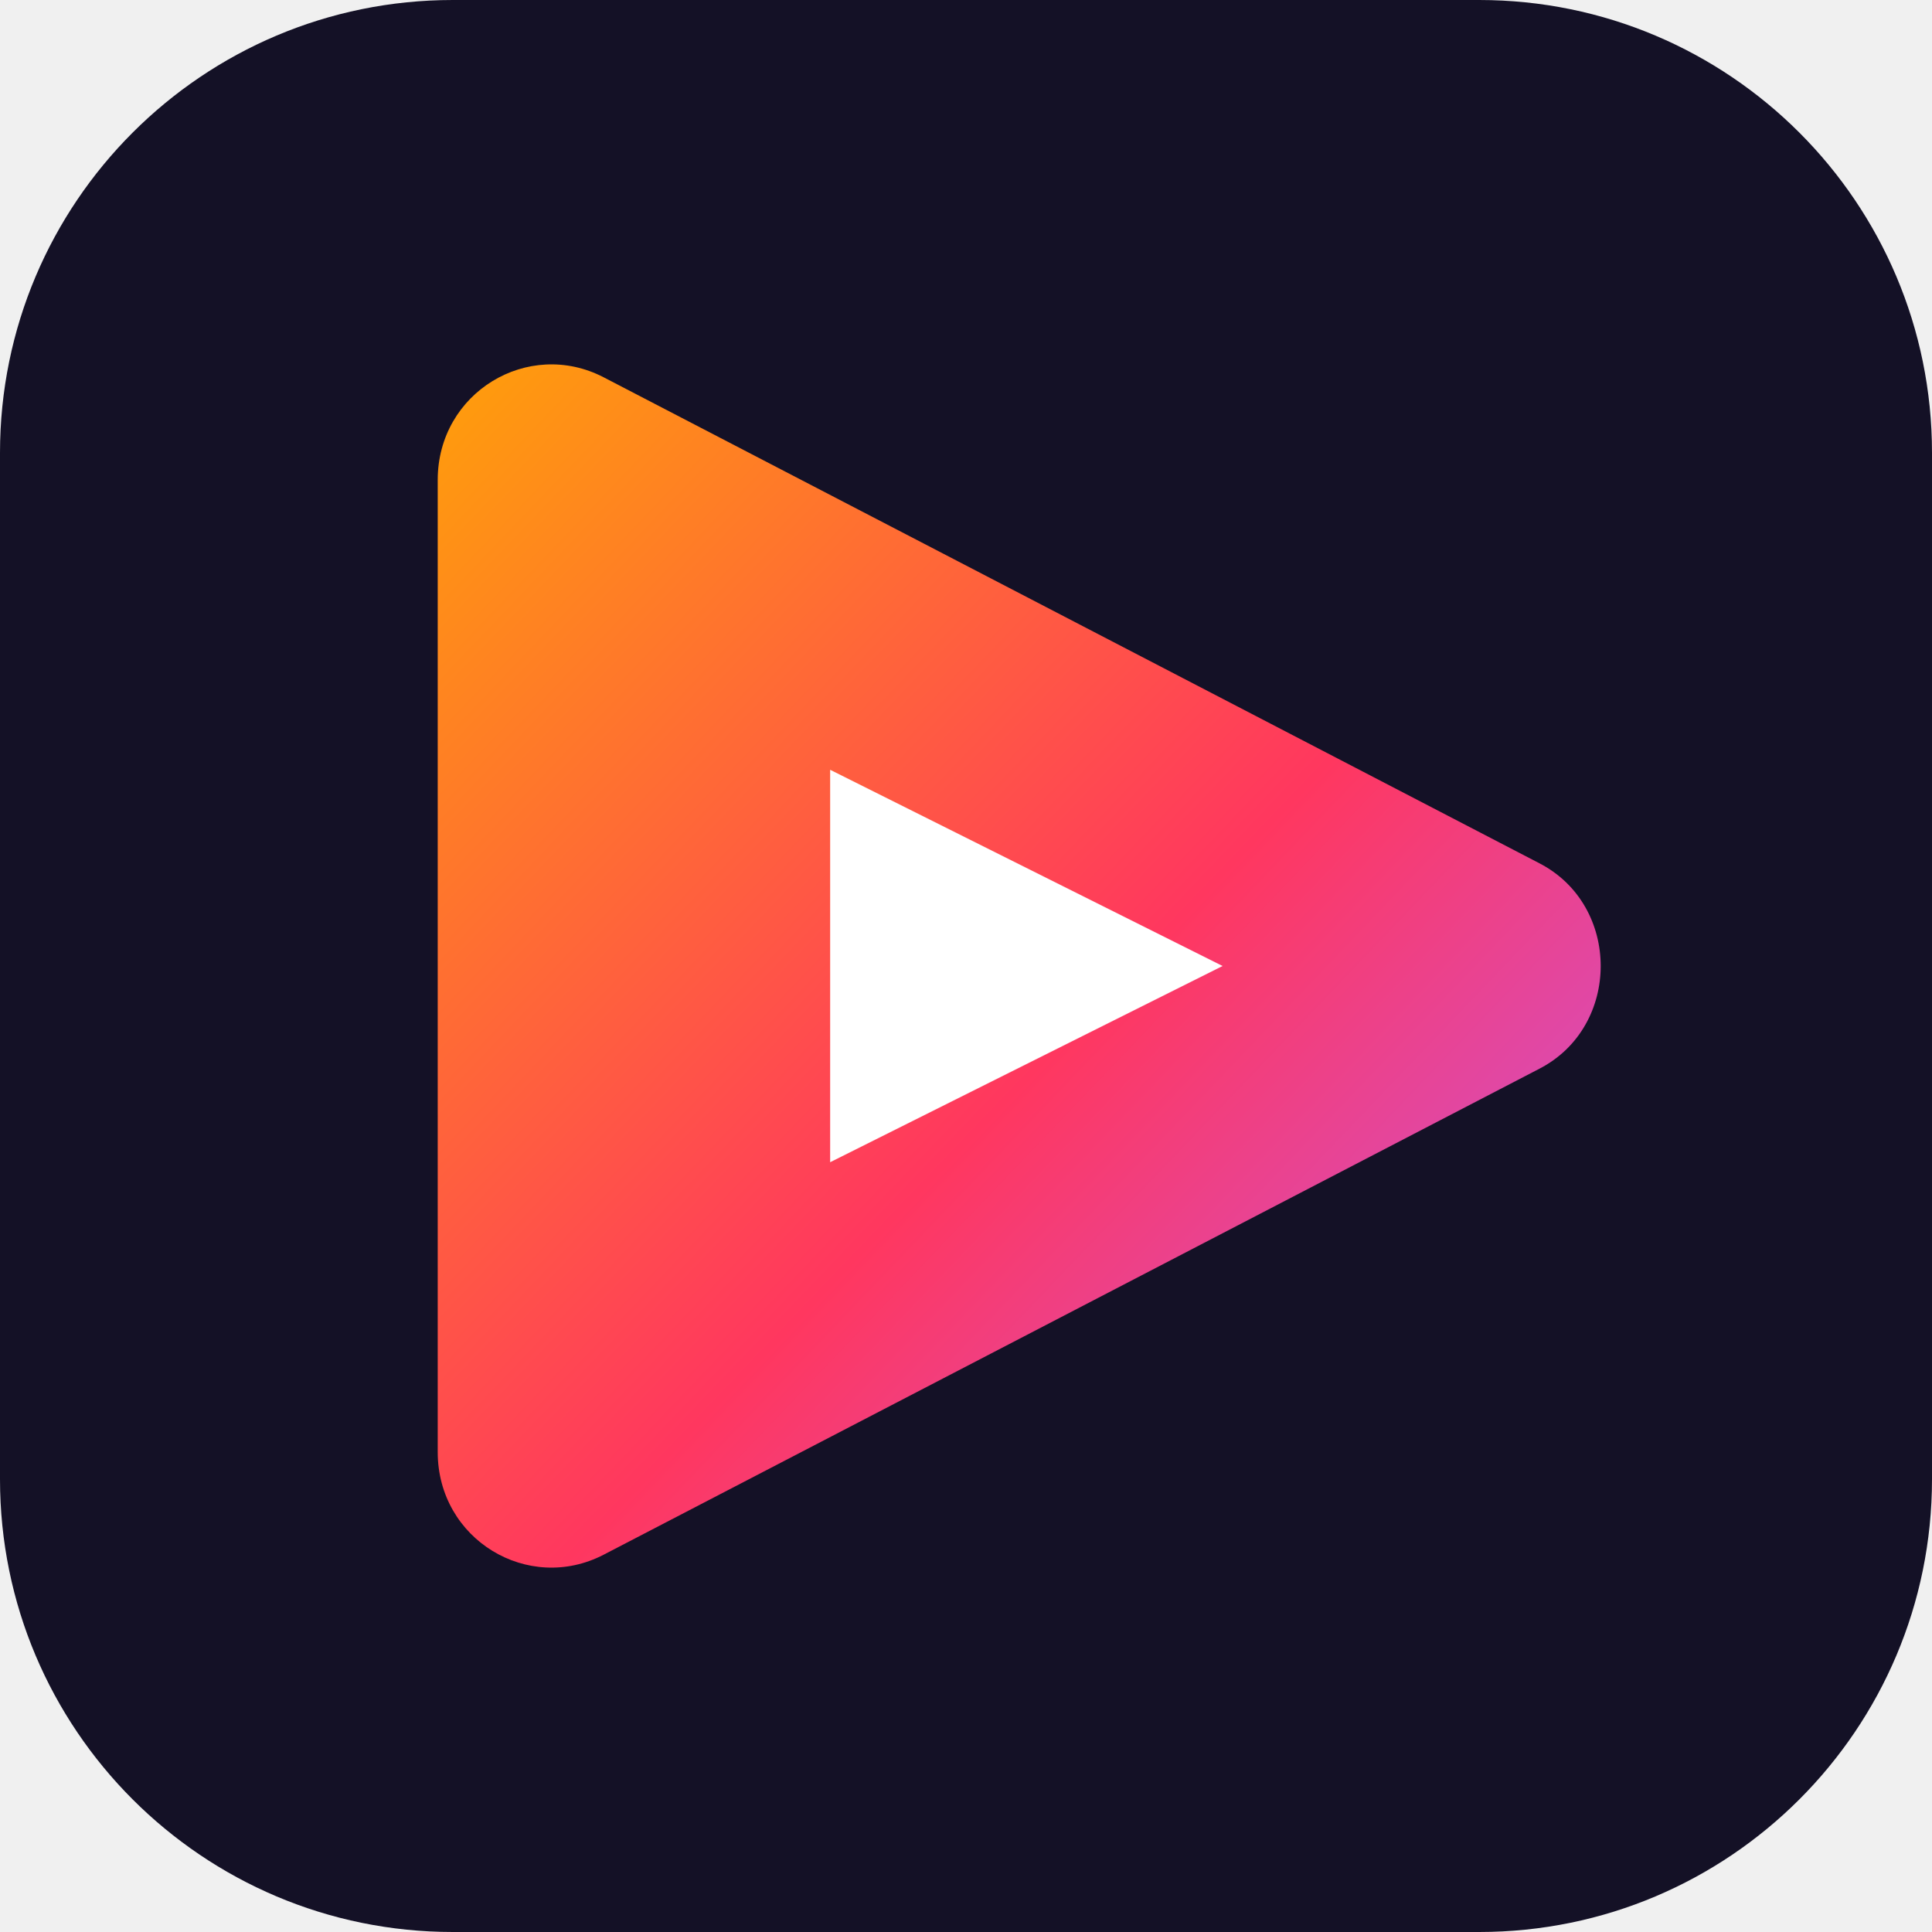
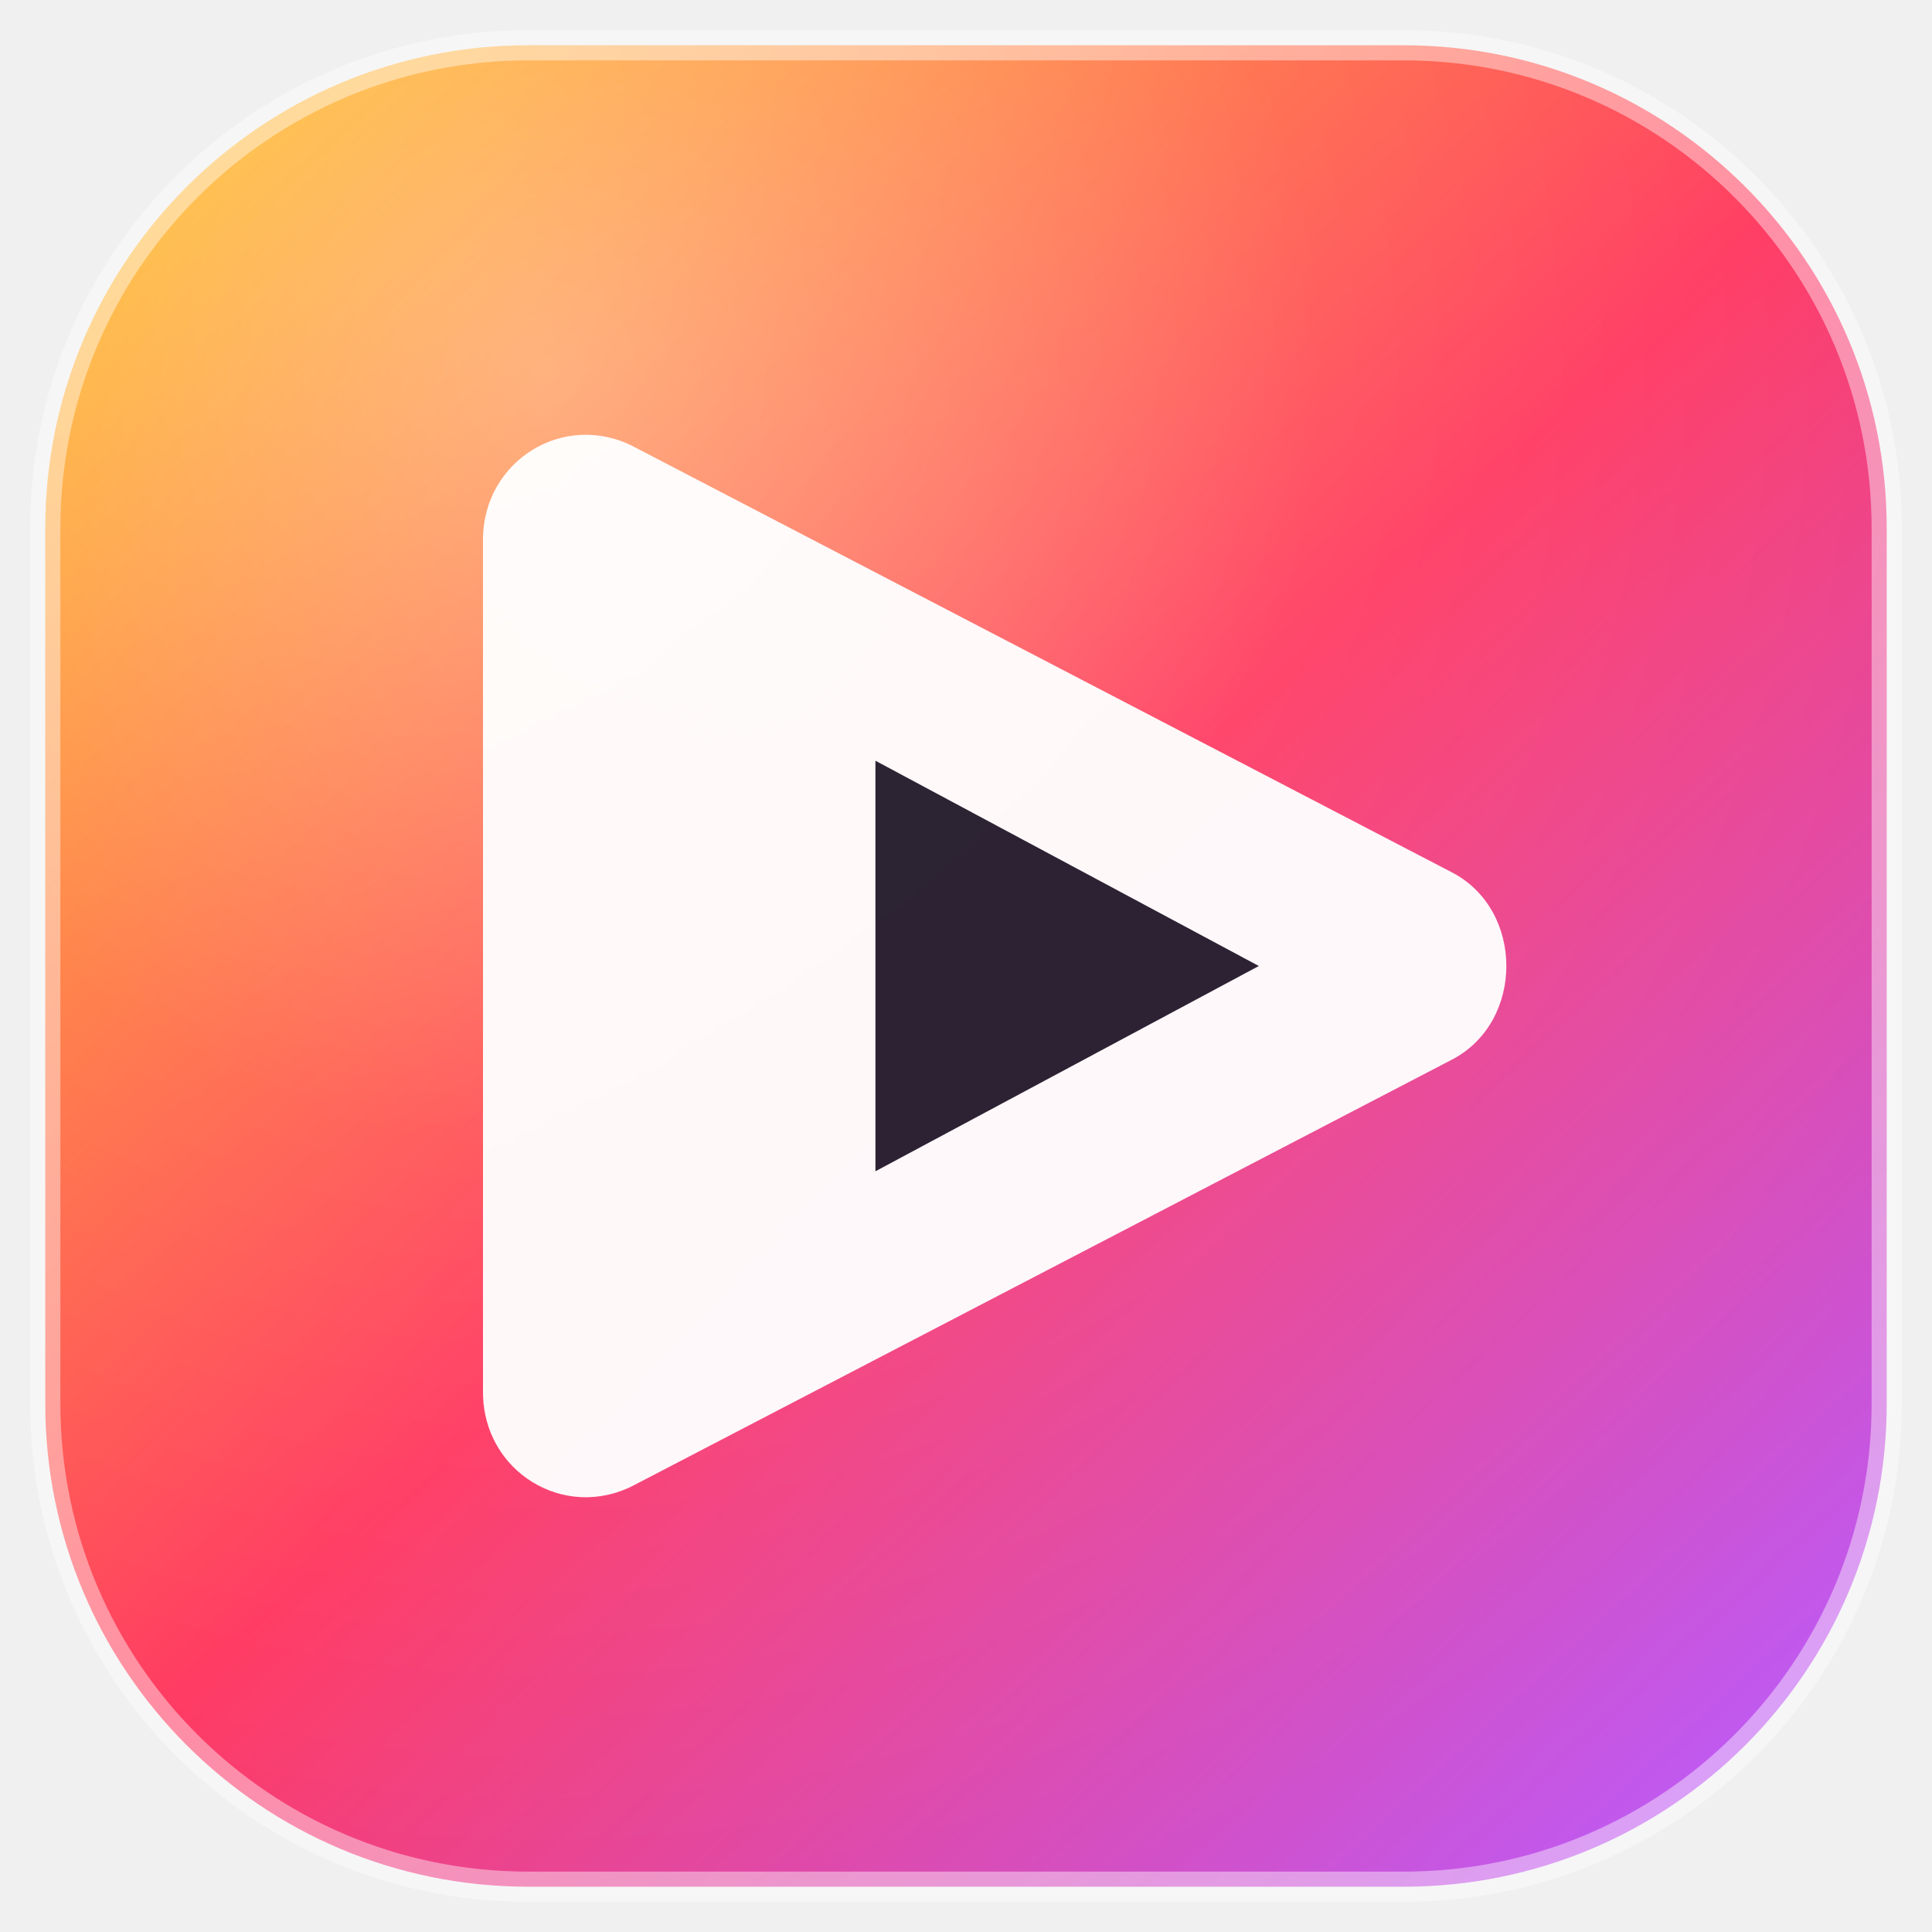
<svg xmlns="http://www.w3.org/2000/svg" viewBox="0 0 64 64">
  <defs>
-     <linearGradient id="g" x1="0" y1="0" x2="1" y2="1">
-       <stop offset="0" stop-color="#FF9F0A" />
-       <stop offset="0.55" stop-color="#FF375F" />
+     <linearGradient id="g" x1="7" y1="5" x2="57" y2="59" gradientUnits="userSpaceOnUse">
+       <stop offset="0" stop-color="#FFB020" />
+       <stop offset="0.5" stop-color="#FF375F" />
      <stop offset="1" stop-color="#BF5AF2" />
    </linearGradient>
+     <radialGradient id="hi" cx="0" cy="0" r="1" gradientUnits="userSpaceOnUse" gradientTransform="translate(18 12) rotate(53) scale(54)">
+       <stop stop-color="#FFFFFF" stop-opacity=".36" />
+       <stop offset=".48" stop-color="#FFFFFF" stop-opacity=".08" />
+       <stop offset="1" stop-color="#FFFFFF" stop-opacity="0" />
+     </radialGradient>
  </defs>
-   <rect width="64" height="64" rx="15" fill="#141126" />
-   <path d="M20 12.5 51 28.6c2.7 1.4 2.7 5.4 0 6.8L20 51.5c-2.5 1.3-5.5-.5-5.5-3.4V15.9c0-2.9 3-4.7 5.5-3.4Z" fill="url(#g)" />
-   <path d="M27.5 25.5 40.5 32l-13 6.5Z" fill="#fff" />
+   <rect x="1.5" y="1.5" width="61" height="61" rx="16" fill="url(#g)" />
+   <rect x="1.5" y="1.5" width="61" height="61" rx="16" fill="url(#hi)" />
+   <rect x="1.5" y="1.5" width="61" height="61" rx="16" fill="none" stroke="rgba(255,255,255,.42)" />
+   <path d="M21 14.8 48.1 28.9c2.4 1.25 2.4 4.95 0 6.2L21 49.2c-2.3 1.2-5-.45-5-3.08V17.88c0-2.63 2.7-4.28 5-3.08Z" fill="rgba(255,255,255,.96)" />
+   <path d="M29 25.2 41.7 32 29 38.8Z" fill="#1A1022" opacity=".92" />
</svg>
